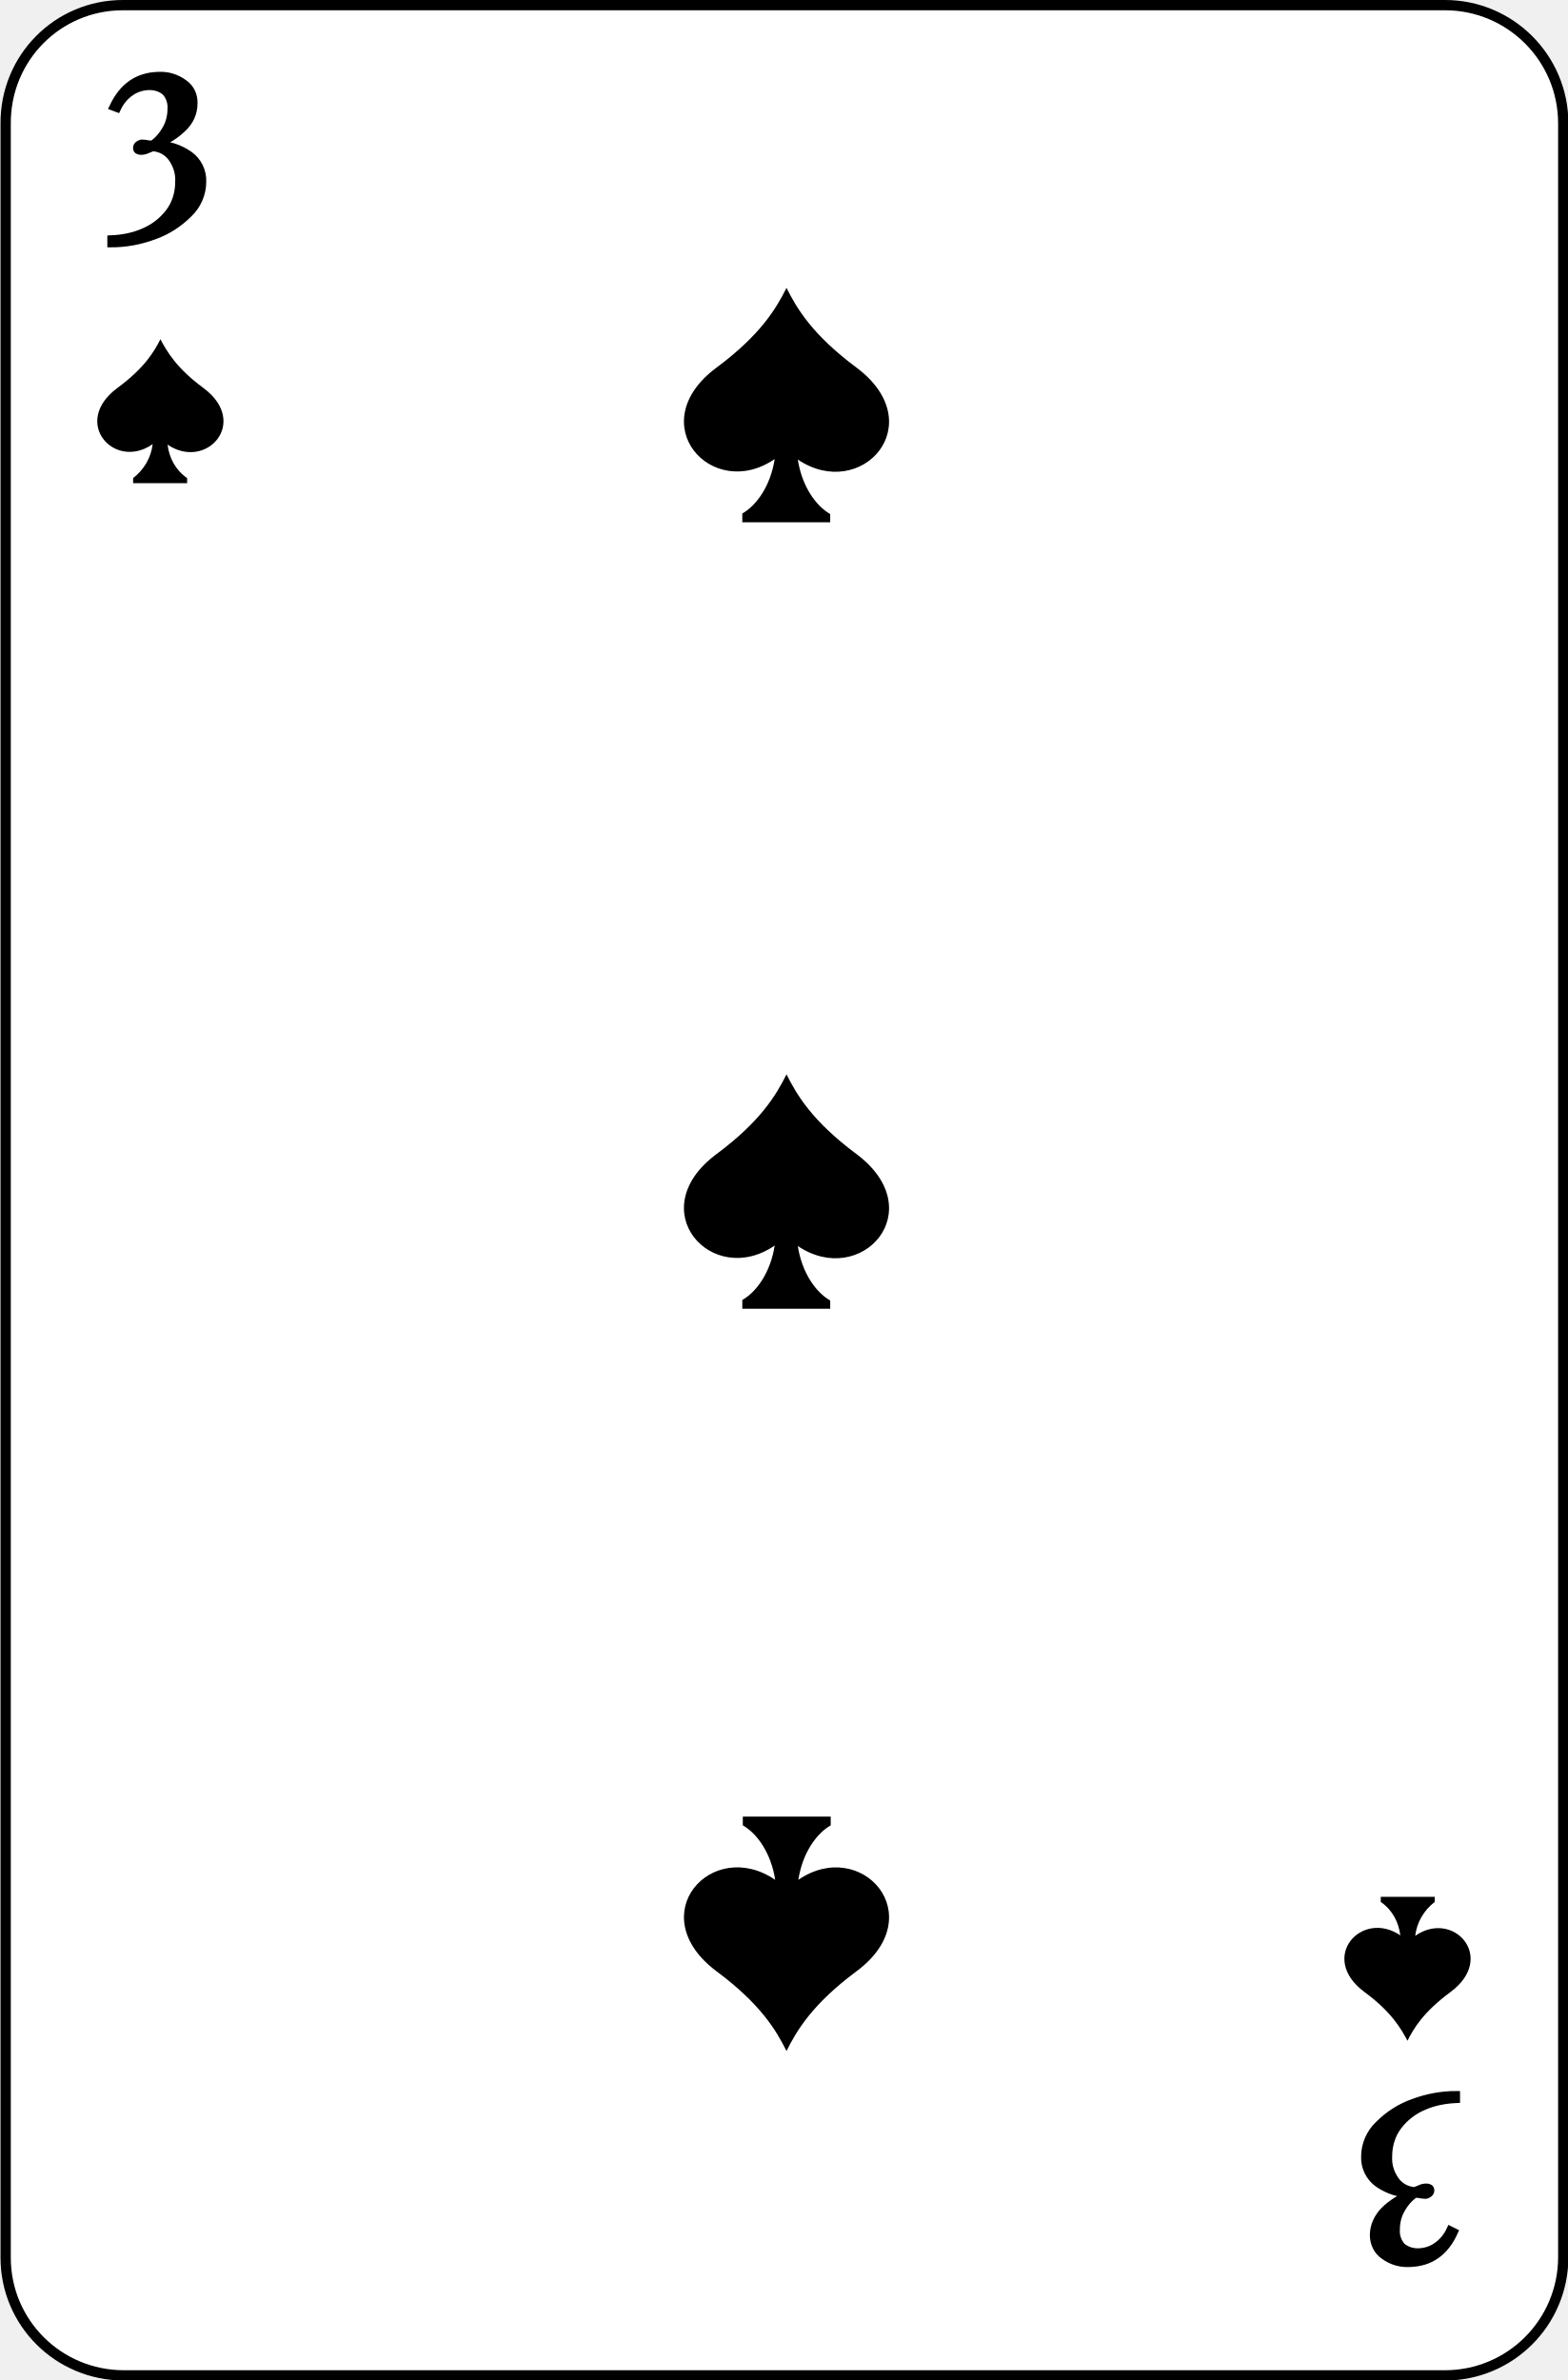
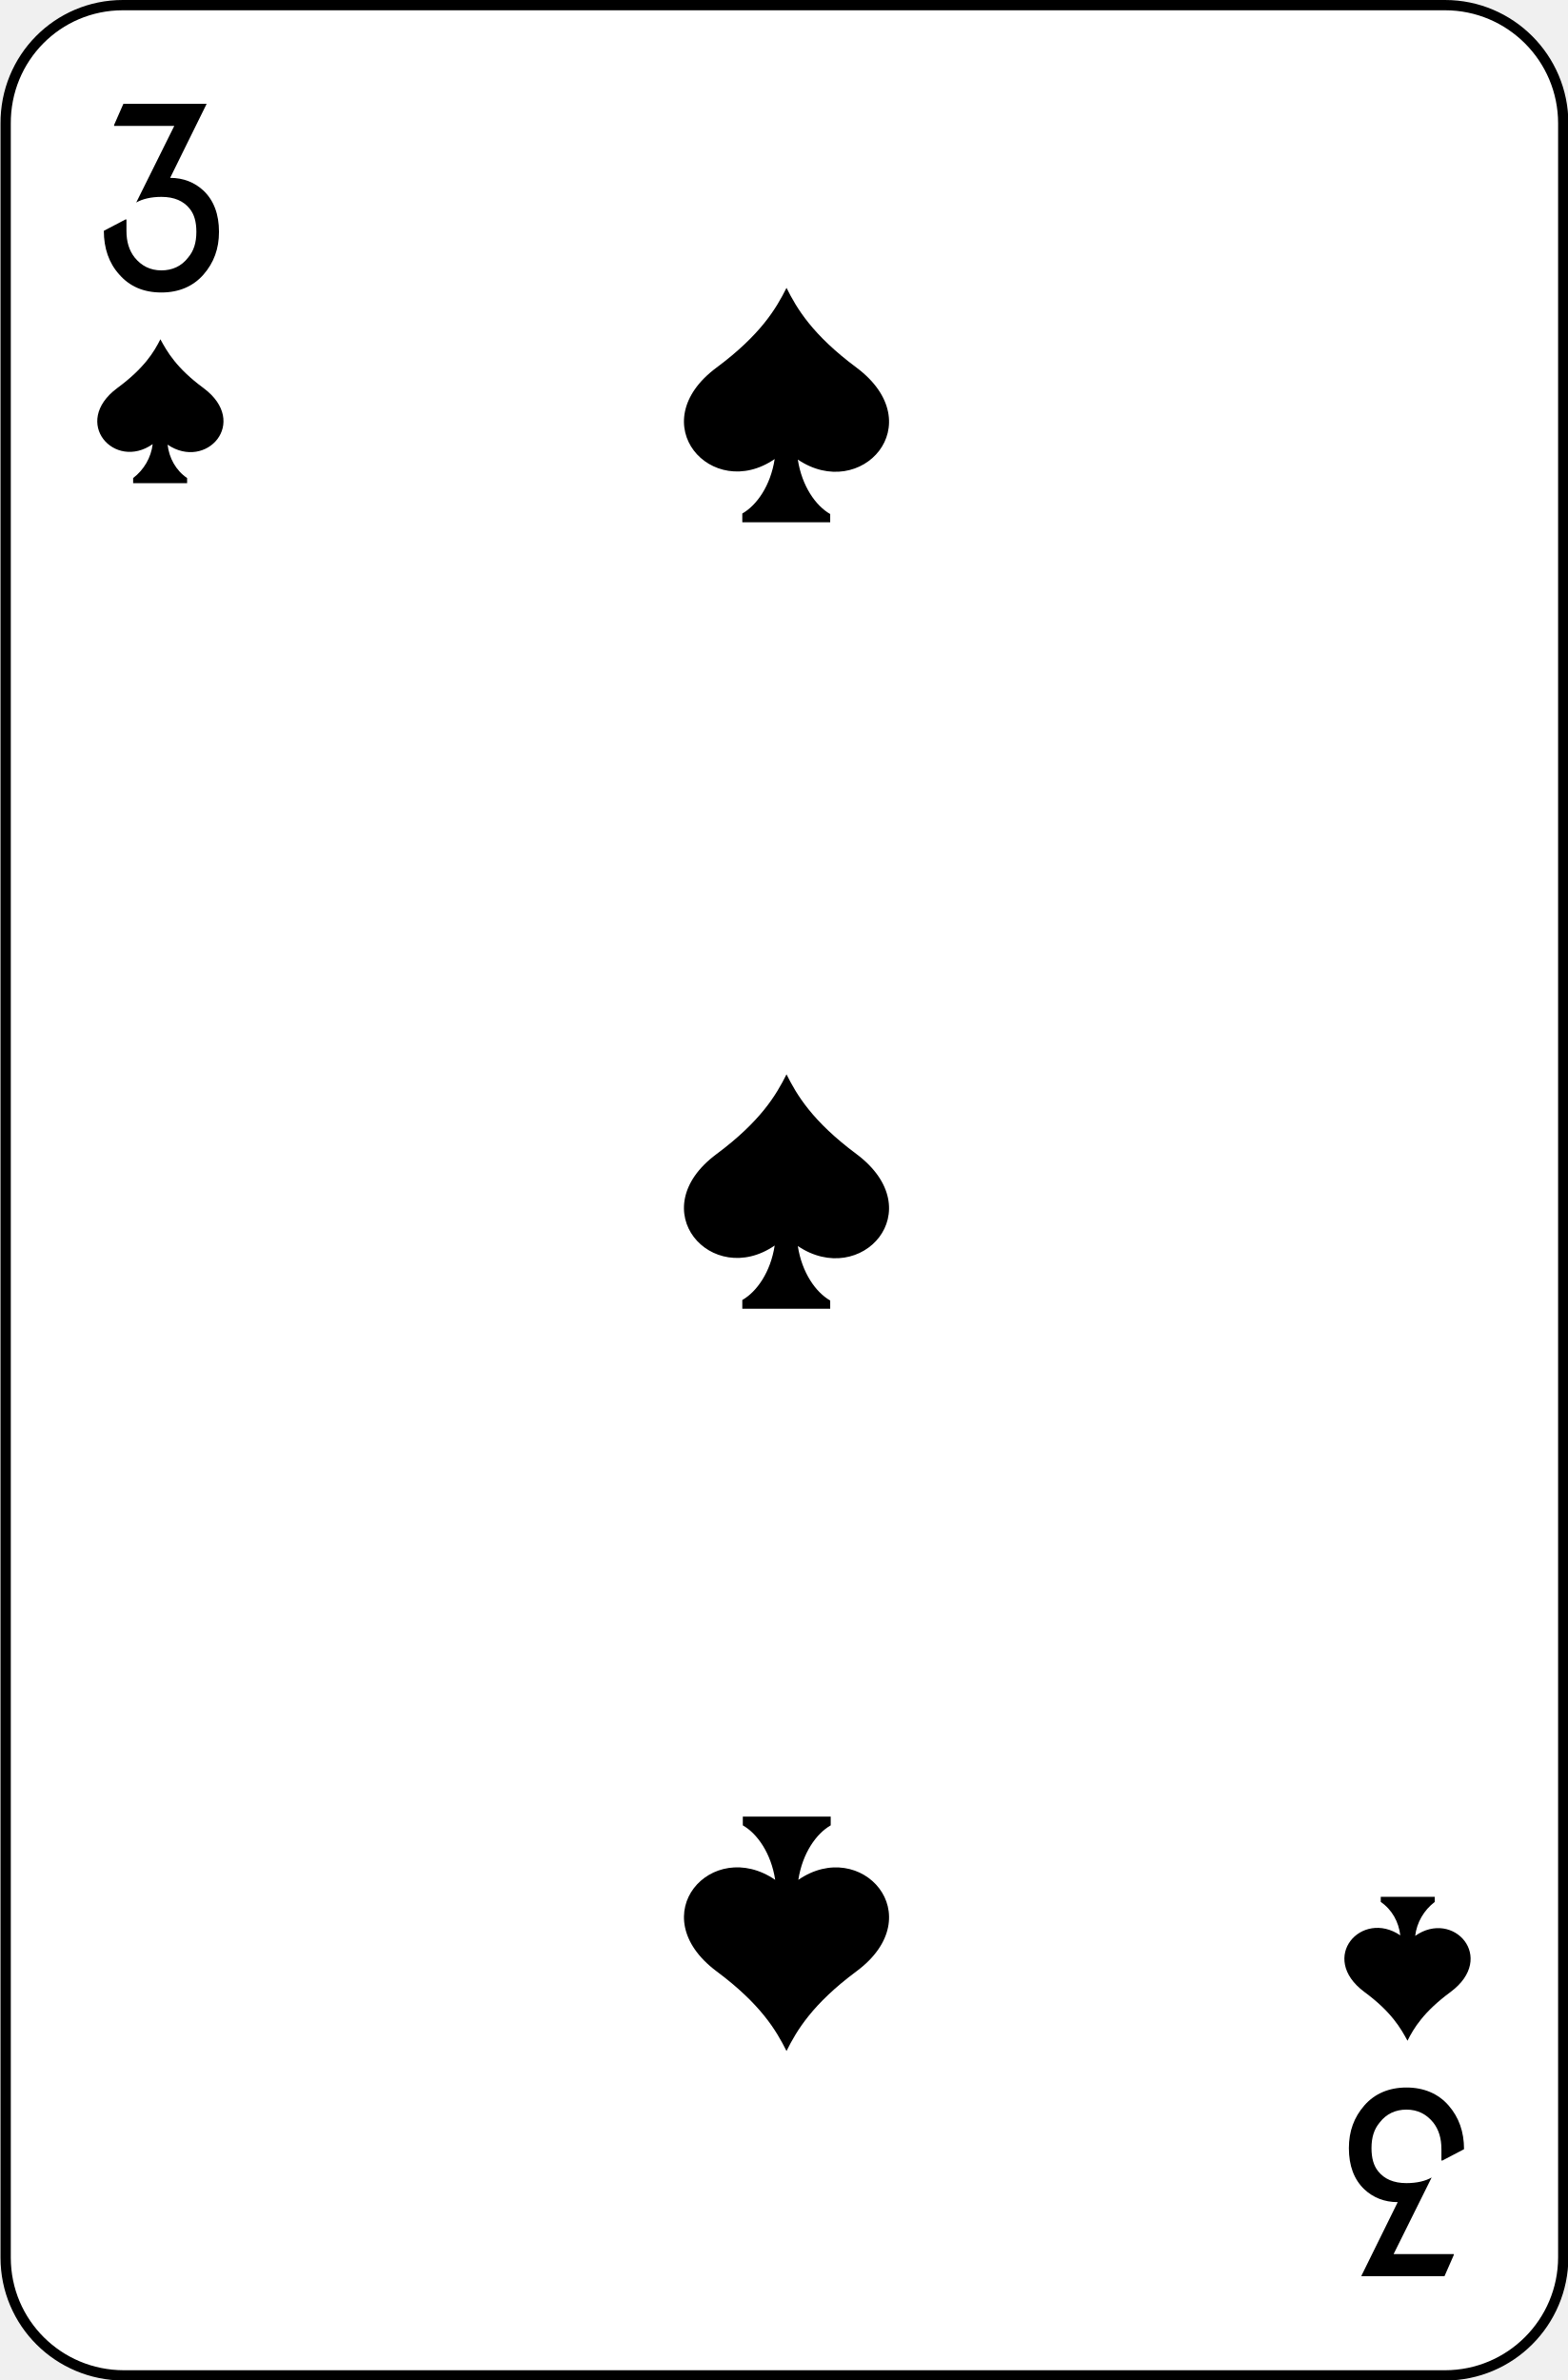
<svg xmlns="http://www.w3.org/2000/svg" version="1.1" id="Layer_1" x="0px" y="0px" viewBox="0 0 305 463" style="enable-background:new 0 0 305 463;" xml:space="preserve">
  <style type="text/css">
	.st0{fill:#FFFFFF;stroke:#000000;stroke-width:2;stroke-linecap:round;}
- 	.st1{stroke:#000000;stroke-width:1.44;stroke-miterlimit:10;}
+ 	.st1{enable-background:new    ;}
</style>
  <path class="st0" d="M24.1,1h257c12.7,0,23,10.3,23,23c0,0,0,0,0,0.1v415c0,12.7-10.3,23-23,23h-257c-12.7,0-23-10.2-23-22.9  c0,0,0,0,0-0.1v-415C1,11.3,11.2,1,23.9,1C24,1,24,1,24.1,1z" />
-   <path class="st1" d="M30.8,14.7L30.8,14.7c1.8-0.1,3.5,0.4,5,1.5l0,0c1.3,0.9,2,2.4,1.9,4l0,0c0,1.8-0.8,3.5-2.1,4.7l0,0  c-1.4,1.4-3.2,2.5-5.1,3.2l0,0c2.3,0,4.4,0.7,6.3,2l0,0c1.7,1.2,2.7,3.2,2.6,5.3l0,0c0,2.3-1,4.6-2.7,6.2l0,0  c-1.9,1.9-4.2,3.4-6.8,4.3l0,0c-2.7,1-5.5,1.5-8.3,1.5l0,0v-0.9l0,0c2.2-0.1,4.4-0.5,6.4-1.4l0,0c1.9-0.8,3.6-2.1,4.9-3.8l0,0  c1.3-1.7,1.9-3.8,1.9-5.9l0,0c0.1-1.7-0.4-3.3-1.4-4.7l0,0c-0.9-1.2-2.2-1.9-3.7-2l0,0l-1,0.4l0,0c-0.4,0.2-0.8,0.3-1.3,0.3l0,0  c-0.5,0-0.8-0.2-0.8-0.6l0,0c0-0.3,0.1-0.5,0.4-0.7l0,0c0.3-0.2,0.6-0.3,0.9-0.2l0,0c0.3,0,0.5,0,0.8,0.1l0,0l0.9,0.1l0,0  c1.2-0.8,2.1-1.9,2.8-3.2l0,0c0.6-1.1,0.9-2.4,0.9-3.7l0,0c0.1-1.2-0.3-2.4-1.1-3.3l0,0c-0.8-0.7-1.9-1.1-3.1-1.1l0,0  c-1.3,0-2.6,0.4-3.6,1.1l0,0c-1.2,0.8-2.1,1.9-2.7,3.2l0,0L22,20.8l0,0C23.9,16.8,26.8,14.8,30.8,14.7L30.8,14.7z" />
-   <path class="st1" d="M274.2,440.3L274.2,440.3c-1.8,0.1-3.5-0.4-5-1.5l0,0c-1.3-0.9-2-2.4-2-4l0,0c0-1.8,0.8-3.5,2.1-4.8l0,0  c1.4-1.4,3.2-2.5,5.1-3.2l0,0c-2.3,0-4.4-0.7-6.3-2l0,0c-1.7-1.2-2.7-3.2-2.6-5.3l0,0c0-2.3,1-4.6,2.7-6.2l0,0  c1.9-1.9,4.2-3.4,6.8-4.3l0,0c2.7-1,5.5-1.5,8.3-1.5l0,0v0.9l0,0c-2.2,0.1-4.4,0.5-6.4,1.4l0,0c-1.9,0.8-3.6,2.1-4.9,3.8l0,0  c-1.3,1.7-1.9,3.8-1.9,5.9l0,0c-0.1,1.7,0.4,3.3,1.4,4.7l0,0c0.9,1.2,2.2,1.9,3.7,2l0,0l1-0.4l0,0c0.4-0.2,0.8-0.3,1.3-0.3l0,0  c0.5,0,0.8,0.2,0.8,0.6l0,0c0,0.3-0.1,0.5-0.4,0.7l0,0c-0.3,0.2-0.6,0.3-0.9,0.2l0,0c-0.3,0-0.5,0-0.8-0.1l0,0l-0.9-0.1l0,0  c-1.2,0.8-2.1,1.9-2.8,3.2l0,0c-0.6,1.1-0.9,2.4-0.9,3.7l0,0c-0.1,1.2,0.3,2.4,1.1,3.3l0,0c0.8,0.7,1.9,1.1,3.1,1.1l0,0  c1.3,0,2.6-0.4,3.6-1.1l0,0c1.2-0.8,2.1-1.9,2.7-3.2l0,0l0.8,0.4l0,0C281.1,438.2,278.2,440.2,274.2,440.3L274.2,440.3z" />
  <path d="M265.4,387.5c5.3,3.9,7.1,7.1,8.4,9.5l0,0c1.2-2.4,3.1-5.6,8.4-9.5c9-6.7,0.5-16.1-6.9-10.9c0.3-2.6,1.7-5,3.8-6.6v-1h-10.5  v1c2.2,1.5,3.5,3.9,3.8,6.5C264.9,371.4,256.4,380.8,265.4,387.5z" />
  <path d="M39.6,75.5c-5.3-3.9-7.1-7.1-8.4-9.5l0,0c-1.2,2.4-3.1,5.6-8.4,9.5c-9,6.7-0.5,16.1,6.9,10.9c-0.3,2.6-1.7,5-3.8,6.6v1h10.5  v-1c-2.2-1.5-3.5-3.9-3.8-6.5C40.1,91.6,48.6,82.2,39.6,75.5z" />
  <path d="M166.6,71.5C158,65.1,155,60,153,56l0,0c-2,4-5,9.1-13.6,15.5c-14.7,10.9-0.9,26.2,11.3,17.8c-0.8,5.2-3.5,9-6.3,10.6v1.7  h17.1V100c-2.8-1.6-5.5-5.4-6.3-10.6C167.5,97.7,181.3,82.5,166.6,71.5z" />
  <path d="M139.4,383.5C148,389.9,151,395,153,399l0,0c2-4,5-9.1,13.6-15.5c14.7-10.9,0.9-26.2-11.3-17.8c0.8-5.2,3.5-9,6.3-10.6v-1.7  h-17.1v1.7c2.8,1.6,5.5,5.4,6.3,10.6C138.5,357.3,124.7,372.5,139.4,383.5z" />
  <path d="M166.6,224.5C158,218.1,155,213,153,209l0,0c-2,4-5,9.1-13.6,15.5c-14.7,10.9-0.9,26.2,11.3,17.8c-0.8,5.2-3.5,9-6.3,10.6  v1.7h17.1V253c-2.8-1.6-5.5-5.4-6.3-10.6C167.5,250.7,181.3,235.5,166.6,224.5z" />
+   <g class="st1">
+     <path d="M20.2,44.9l4.2-2.2h0.2v2.2c0,2.1,0.5,3.8,1.6,5.2c1.3,1.6,3,2.5,5.2,2.5c2.1,0,3.9-0.8,5.2-2.5c1.1-1.3,1.6-2.9,1.6-5   c0-1.9-0.4-3.4-1.3-4.5c-1.2-1.5-3-2.3-5.5-2.3c-2,0-3.7,0.4-4.9,1.1l7.4-14.9H22.2v-0.2l1.8-4.1h16.2l-7.1,14.4   c2.6,0,4.8,0.9,6.5,2.5c2,1.9,3,4.6,3,8c0,3.3-1,6-3,8.3c-2,2.3-4.8,3.5-8.2,3.5c-3.5,0-6.2-1.2-8.2-3.5   C21.2,51.2,20.2,48.3,20.2,44.9z" />
+   </g>
+   <g class="st1">
+     <path d="M284.8,418.1l-4.2,2.2h-0.2v-2.2c0-2.1-0.5-3.8-1.6-5.2c-1.3-1.6-3-2.5-5.2-2.5c-2.1,0-3.9,0.8-5.2,2.5   c-1.1,1.3-1.6,2.9-1.6,5c0,1.9,0.4,3.4,1.3,4.5c1.2,1.5,3,2.3,5.5,2.3c2,0,3.7-0.4,4.9-1.1l-7.4,14.9h11.7v0.2l-1.8,4.1h-16.2   l7.1-14.4c-2.6,0-4.8-0.9-6.5-2.5c-2-1.9-3-4.6-3-8c0-3.3,1-6,3-8.3c2-2.3,4.8-3.5,8.2-3.5s6.2,1.2,8.2,3.5   C283.8,411.9,284.8,414.7,284.8,418.1z" />
+   </g>
</svg>
